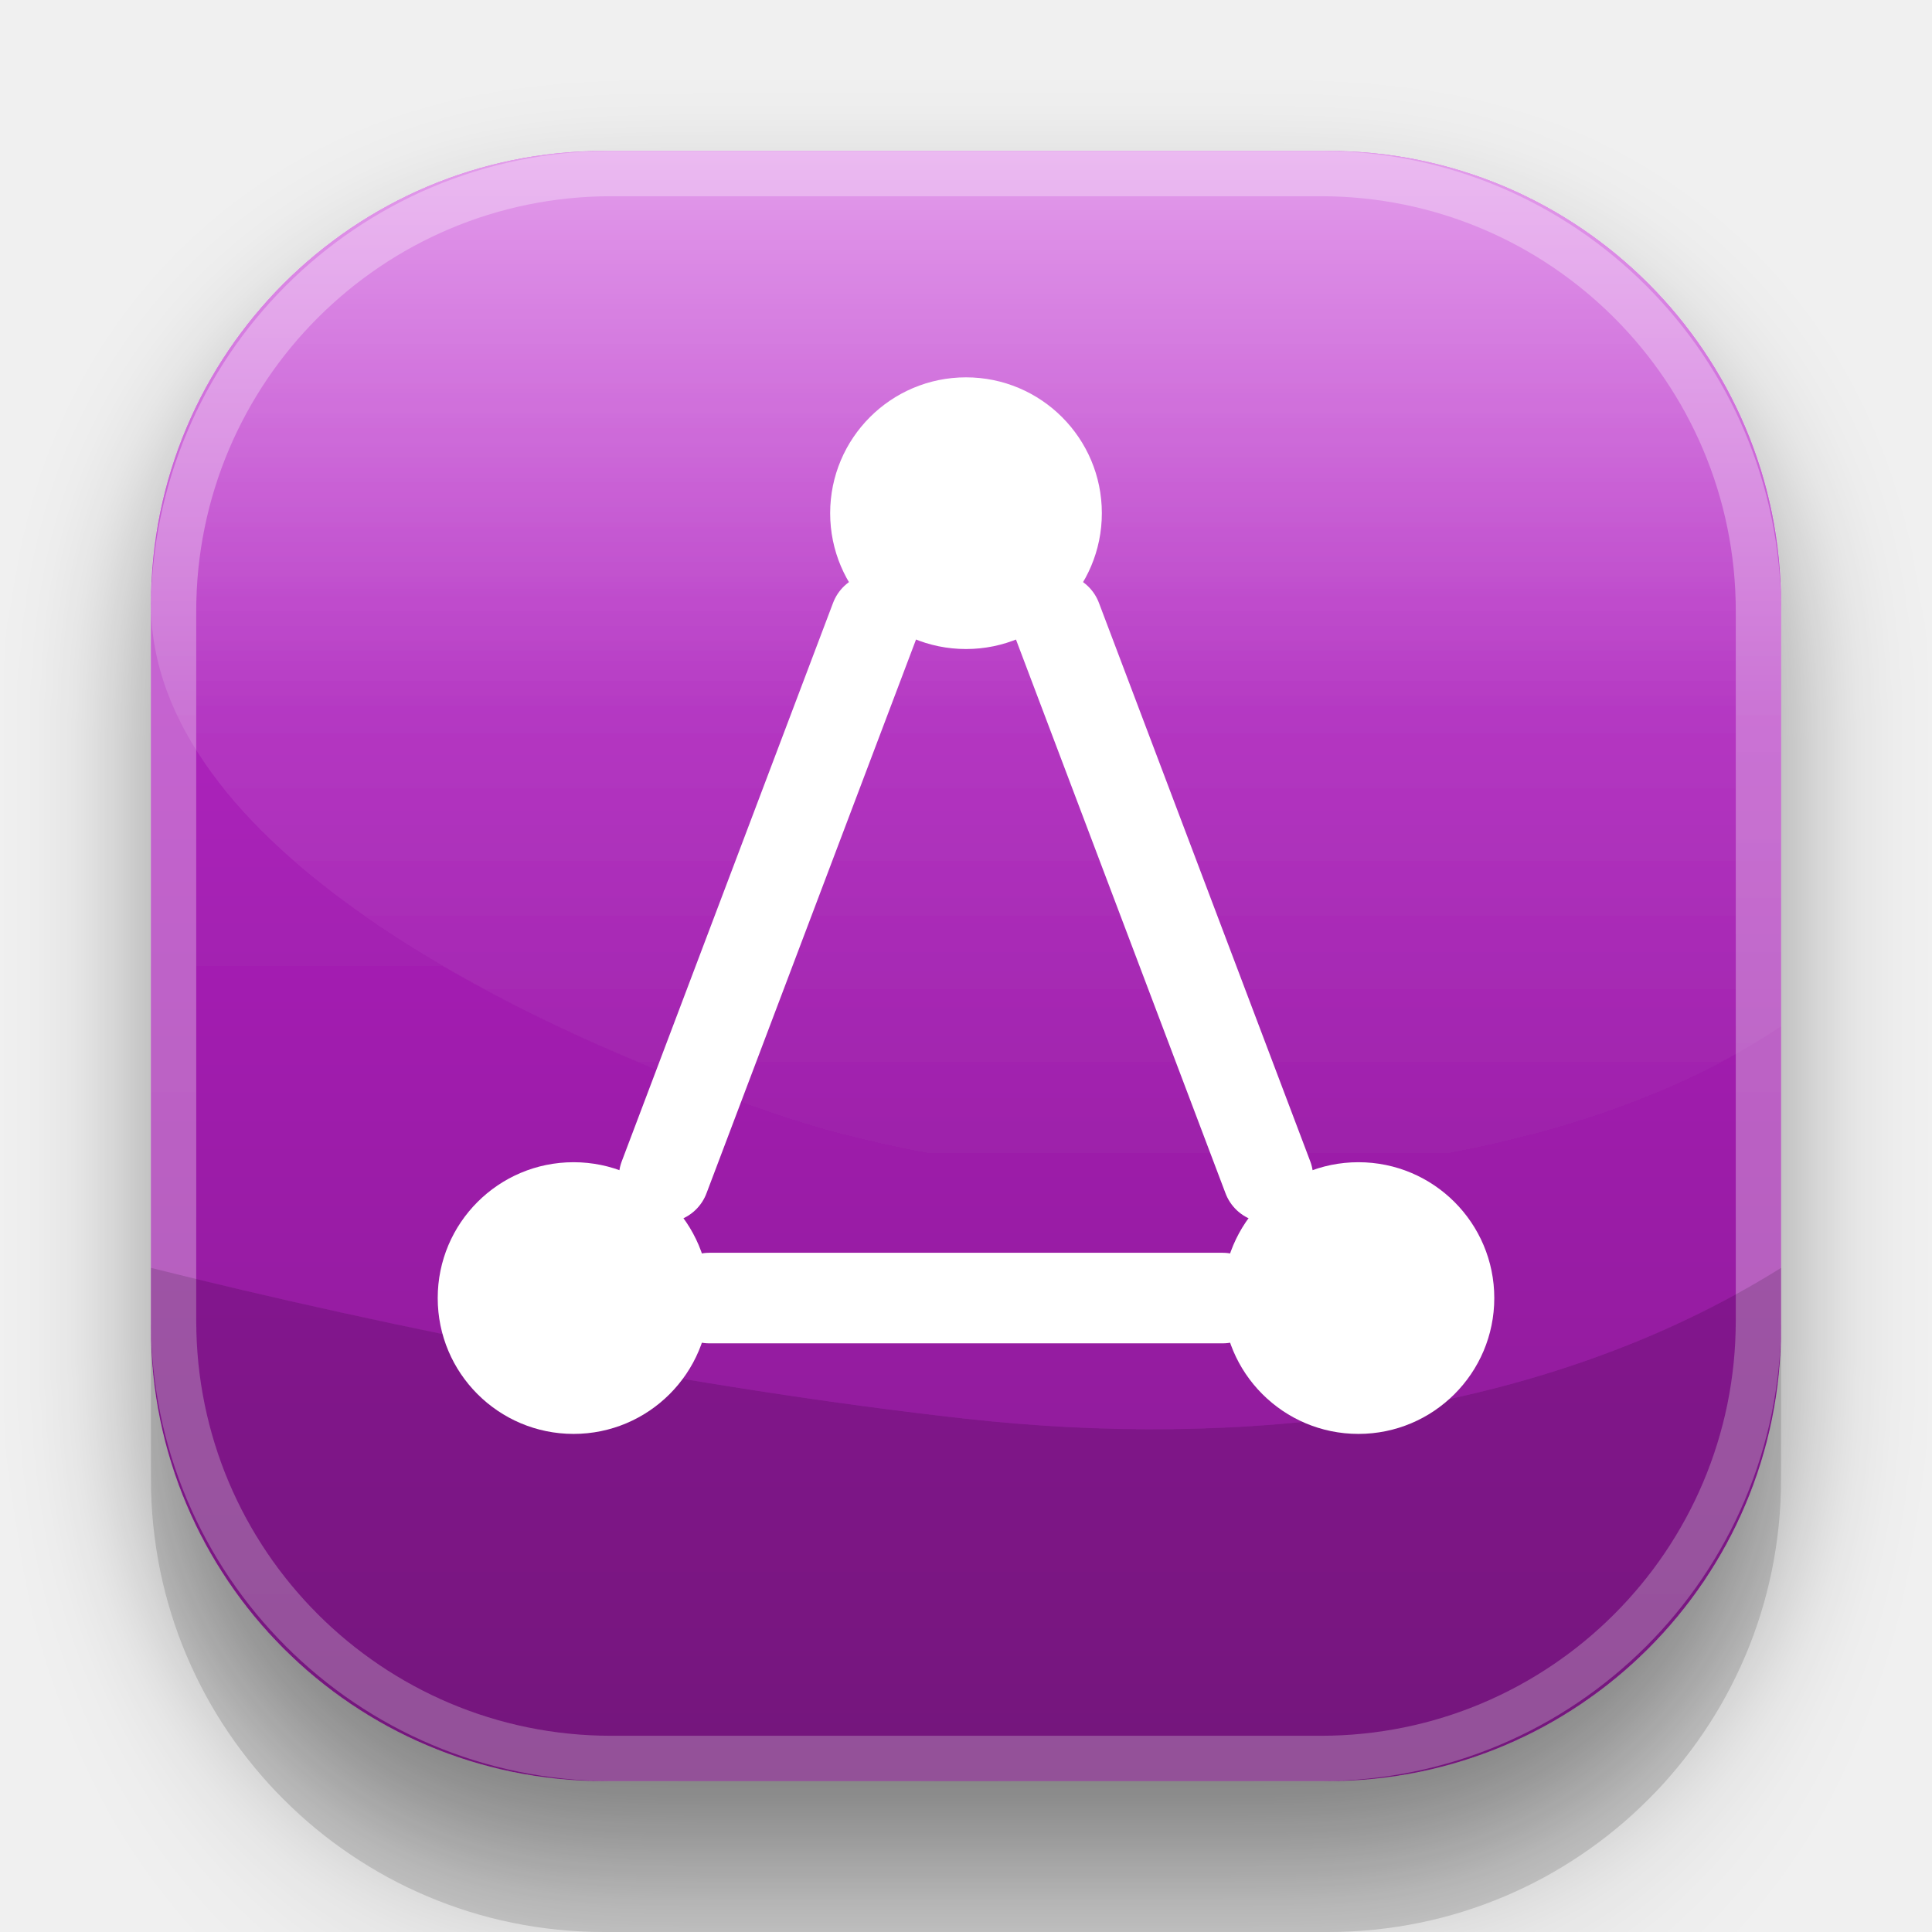
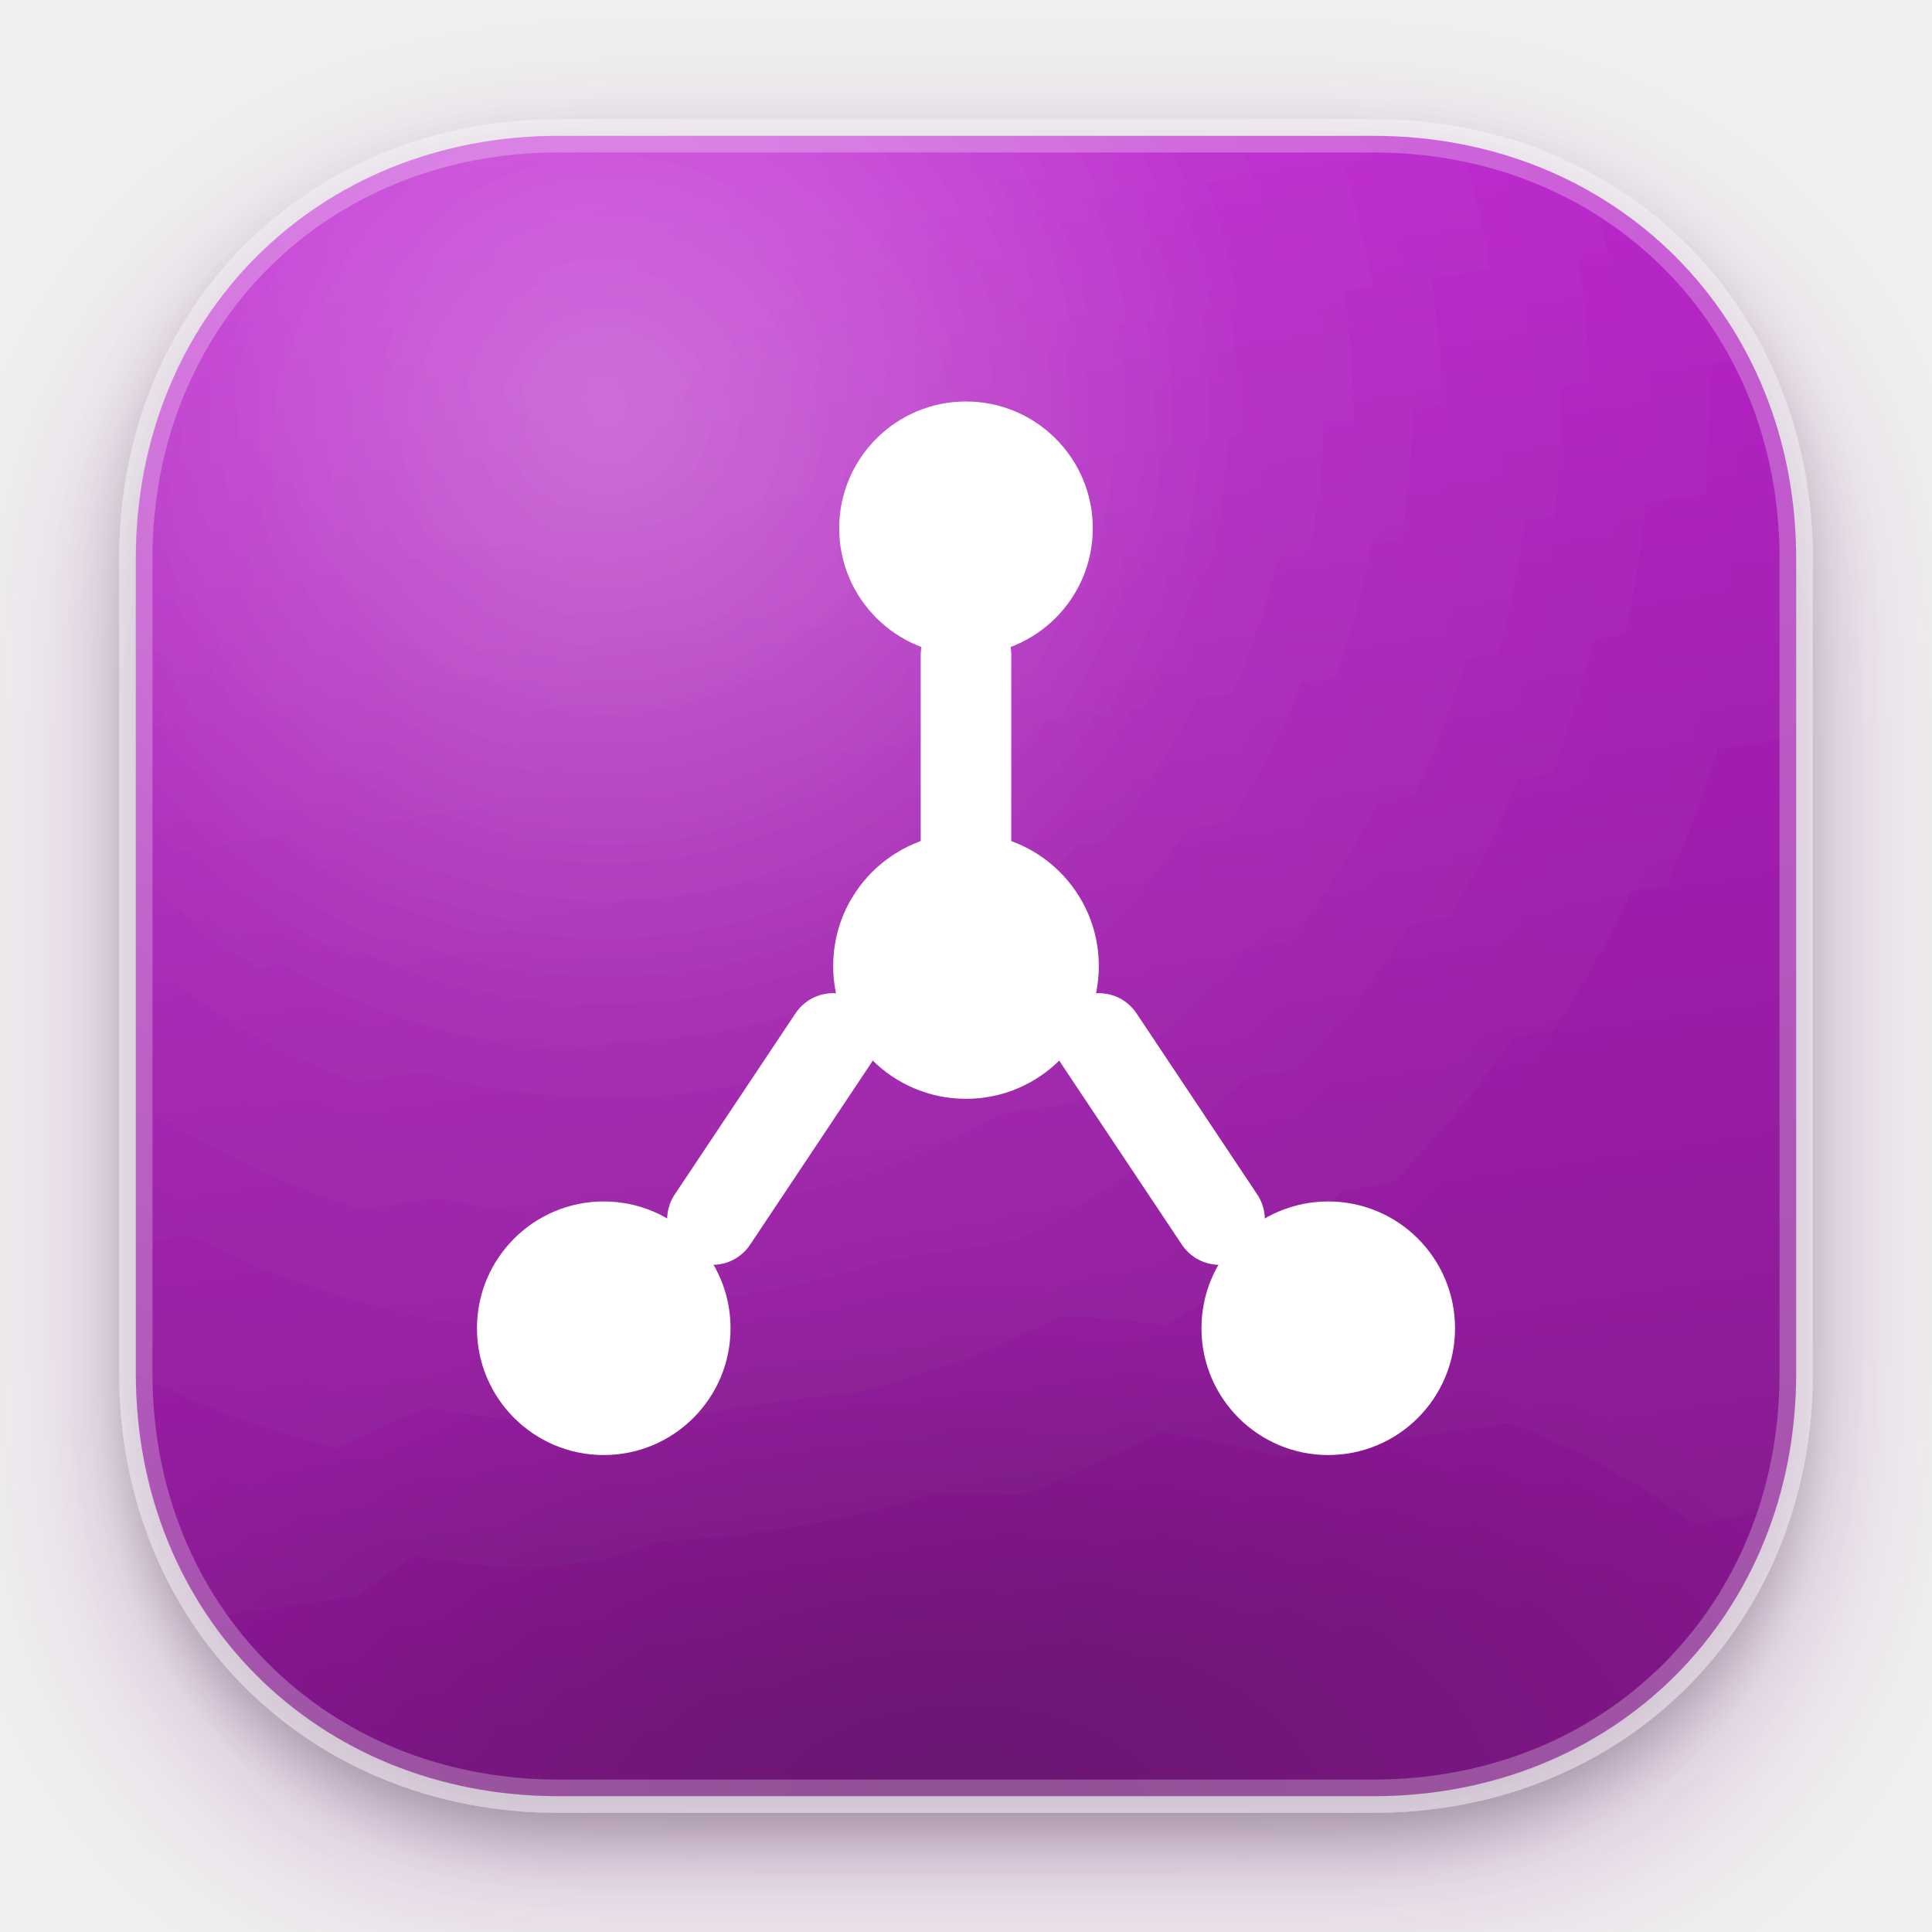
<svg xmlns="http://www.w3.org/2000/svg" viewBox="0 0 64 64" width="64" height="64" role="img">
  <defs>
-     <linearGradient id="g7" x1="0" y1="0" x2="0" y2="1">
+     <linearGradient id="tile7" x1="0" y1="0" x2="0.15" y2="1">
      <stop offset="0" stop-color="#C026D3" />
      <stop offset="1" stop-color="#86198F" />
    </linearGradient>
-     <linearGradient id="h7" x1="0" y1="0" x2="0" y2="1">
-       <stop offset="0" stop-color="#ffffff" stop-opacity=".55" />
-       <stop offset=".55" stop-color="#ffffff" stop-opacity=".10" />
+     <radialGradient id="gloss7" cx="0.28" cy="0.16" r="0.72">
+       <stop offset="0" stop-color="#ffffff" stop-opacity=".34" />
+       <stop offset="0.55" stop-color="#ffffff" stop-opacity=".07" />
      <stop offset="1" stop-color="#ffffff" stop-opacity="0" />
-     </linearGradient>
-     <filter id="s7" x="-40%" y="-40%" width="180%" height="180%">
-       <feDropShadow dx="0" dy="2.5" stdDeviation="2.2" flood-color="#0a0a0a" flood-opacity=".38" />
+     </radialGradient>
+     <radialGradient id="shade7" cx="0.5" cy="1.02" r="0.6">
+       <stop offset="0" stop-color="#000000" stop-opacity=".22" />
+       <stop offset="1" stop-color="#000000" stop-opacity="0" />
+     </radialGradient>
+     <filter id="amb7" x="-60%" y="-60%" width="220%" height="220%">
+       <feGaussianBlur stdDeviation="3.4" />
    </filter>
+     <filter id="gl7" x="-30%" y="-30%" width="160%" height="160%">
+       <feDropShadow dx="0" dy="1" stdDeviation="1.1" flood-color="#000000" flood-opacity=".28" />
+     </filter>
+     <clipPath id="clip7">
+       <path d="M18.5 4.5h27c8 0 14 6 14 14v27c0 8-6 14-14 14h-27c-8 0-14-6-14-14v-27c0-8 6-14 14-14z" />
+     </clipPath>
  </defs>
-   <ellipse cx="32" cy="55" rx="19" ry="4" fill="#0a0a0a" opacity=".16" />
-   <g filter="url(#s7)">
-     <rect x="5" y="5" width="54" height="54" rx="15" fill="url(#g7)" />
-     <rect x="5.75" y="5.75" width="52.5" height="52.5" rx="14.5" fill="none" stroke="#ffffff" stroke-opacity=".30" stroke-width="1.5" />
-     <path d="M5 20a15 15 0 0 1 15-15h24a15 15 0 0 1 15 15v14c-9 6-24 6-33 3              s-21-9-21-17z" fill="url(#h7)" />
-     <path d="M5 42v7a15 15 0 0 0 15 15h24a15 15 0 0 0 15-15v-7              c-8 5-18 6-27 5s-19-3-27-5z" fill="#000000" opacity=".14" />
+   <path d="M18.5 4.5h27c8 0 14 6 14 14v27c0 8-6 14-14 14h-27c-8 0-14-6-14-14v-27c0-8 6-14 14-14z" fill="#86198F" opacity=".30" filter="url(#amb7)" transform="translate(0,2.5)" />
+   <g filter="url(#gl7)">
+     <path d="M18.5 4.5h27c8 0 14 6 14 14v27c0 8-6 14-14 14h-27c-8 0-14-6-14-14v-27c0-8 6-14 14-14z" fill="url(#tile7)" />
+     <g clip-path="url(#clip7)">
+       <rect x="4.5" y="4.5" width="55" height="55" fill="url(#gloss7)" />
+       <rect x="4.5" y="30" width="55" height="29.5" fill="url(#shade7)" />
+     </g>
+     <path d="M18.5 4.5h27c8 0 14 6 14 14v27c0 8-6 14-14 14h-27c-8 0-14-6-14-14v-27c0-8 6-14 14-14z" fill="none" stroke="#ffffff" stroke-opacity=".26" stroke-width="1.1" />
  </g>
-   <g fill="none" stroke="#fff" stroke-width="3" stroke-linecap="round">
-     <circle cx="32" cy="17" r="4.5" fill="#fff" stroke="none" />
-     <circle cx="19" cy="43" r="4.5" fill="#fff" stroke="none" />
-     <circle cx="45" cy="43" r="4.5" fill="#fff" stroke="none" />
-     <path d="M29 20.5L22 39M35 20.5L42 39M23.5 43h17" />
+   <g stroke="#fff" stroke-width="3" stroke-linecap="round" fill="#fff">
+     <circle cx="32" cy="32" r="4.4" stroke="none" />
+     <circle cx="32" cy="17.5" r="4.2" stroke="none" />
+     <circle cx="20" cy="44" r="4.2" stroke="none" />
+     <circle cx="44" cy="44" r="4.2" stroke="none" />
+     <path d="M32 27.8V21.7M27.6 34.4L23.6 40.4M36.4 34.4L40.4 40.4" fill="none" />
  </g>
</svg>
